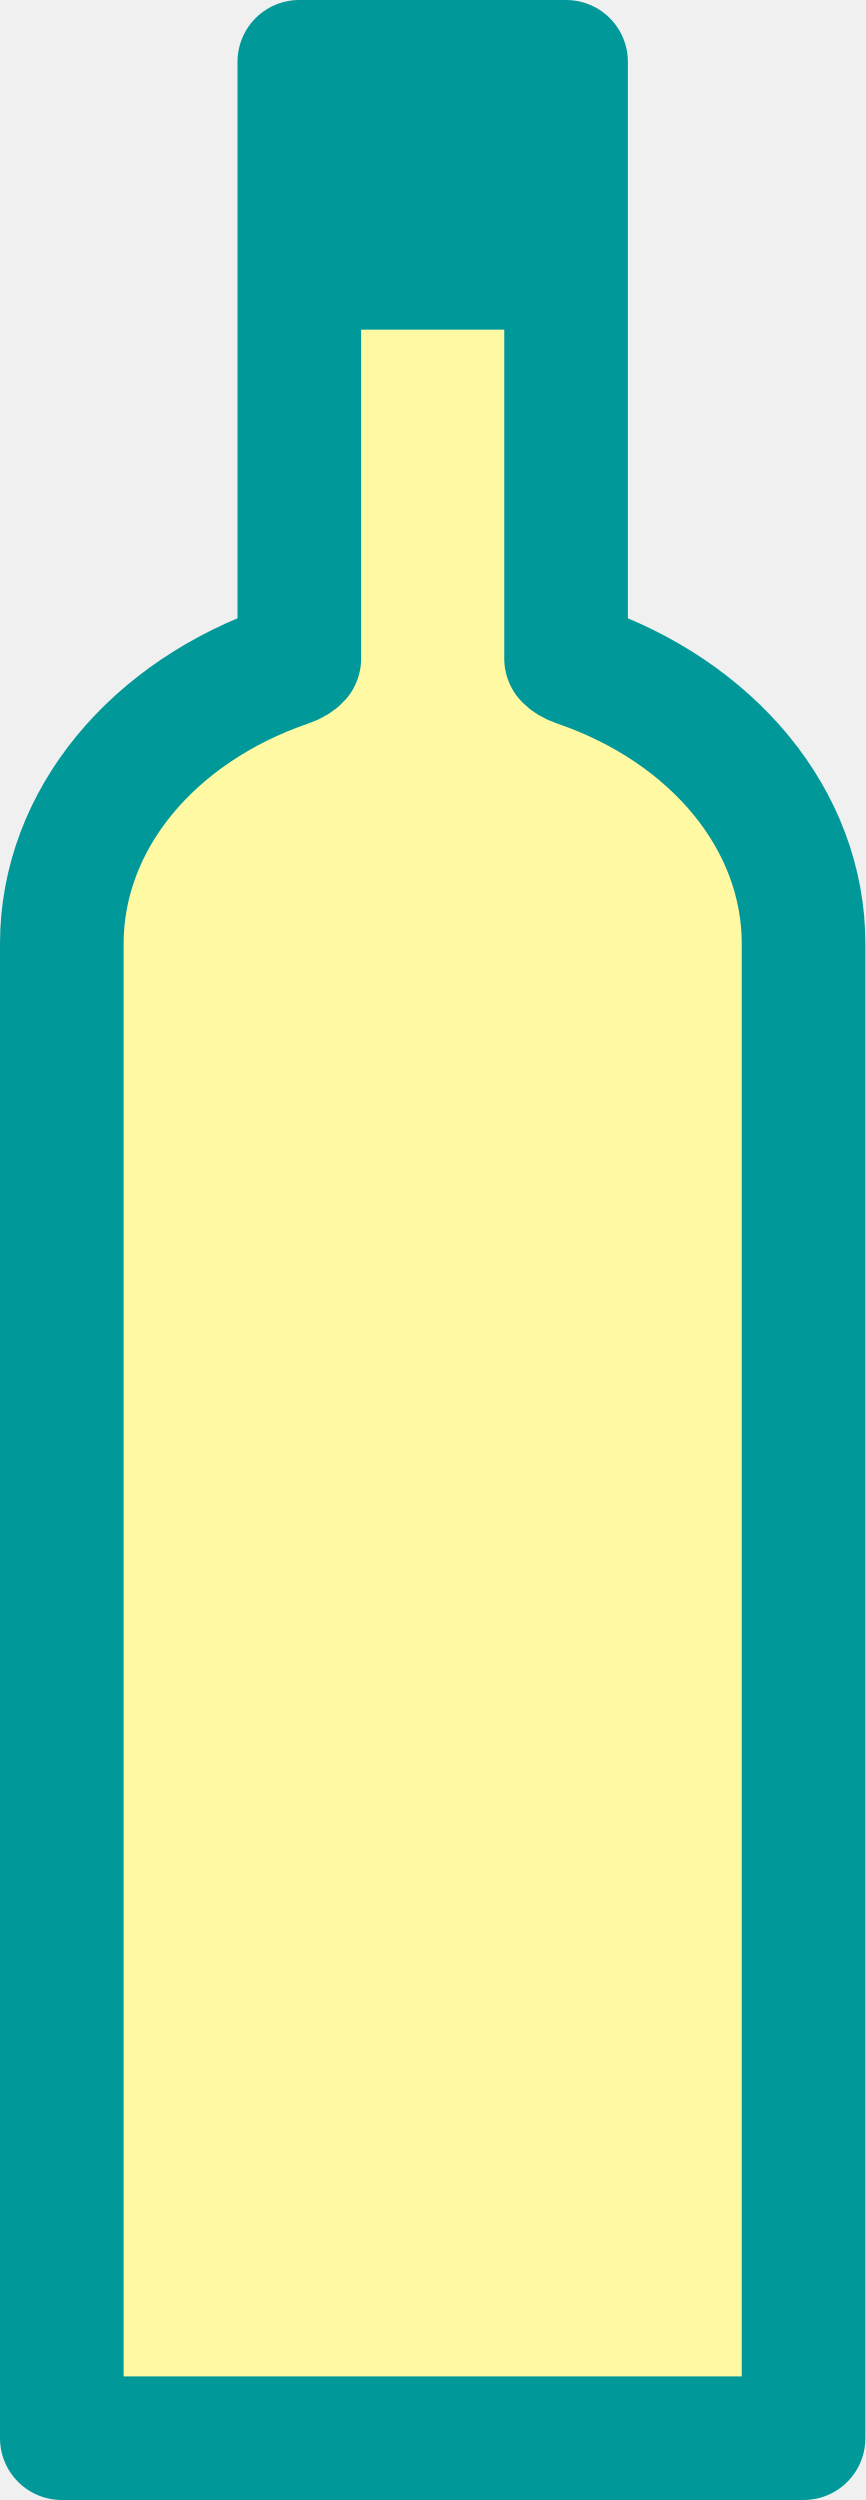
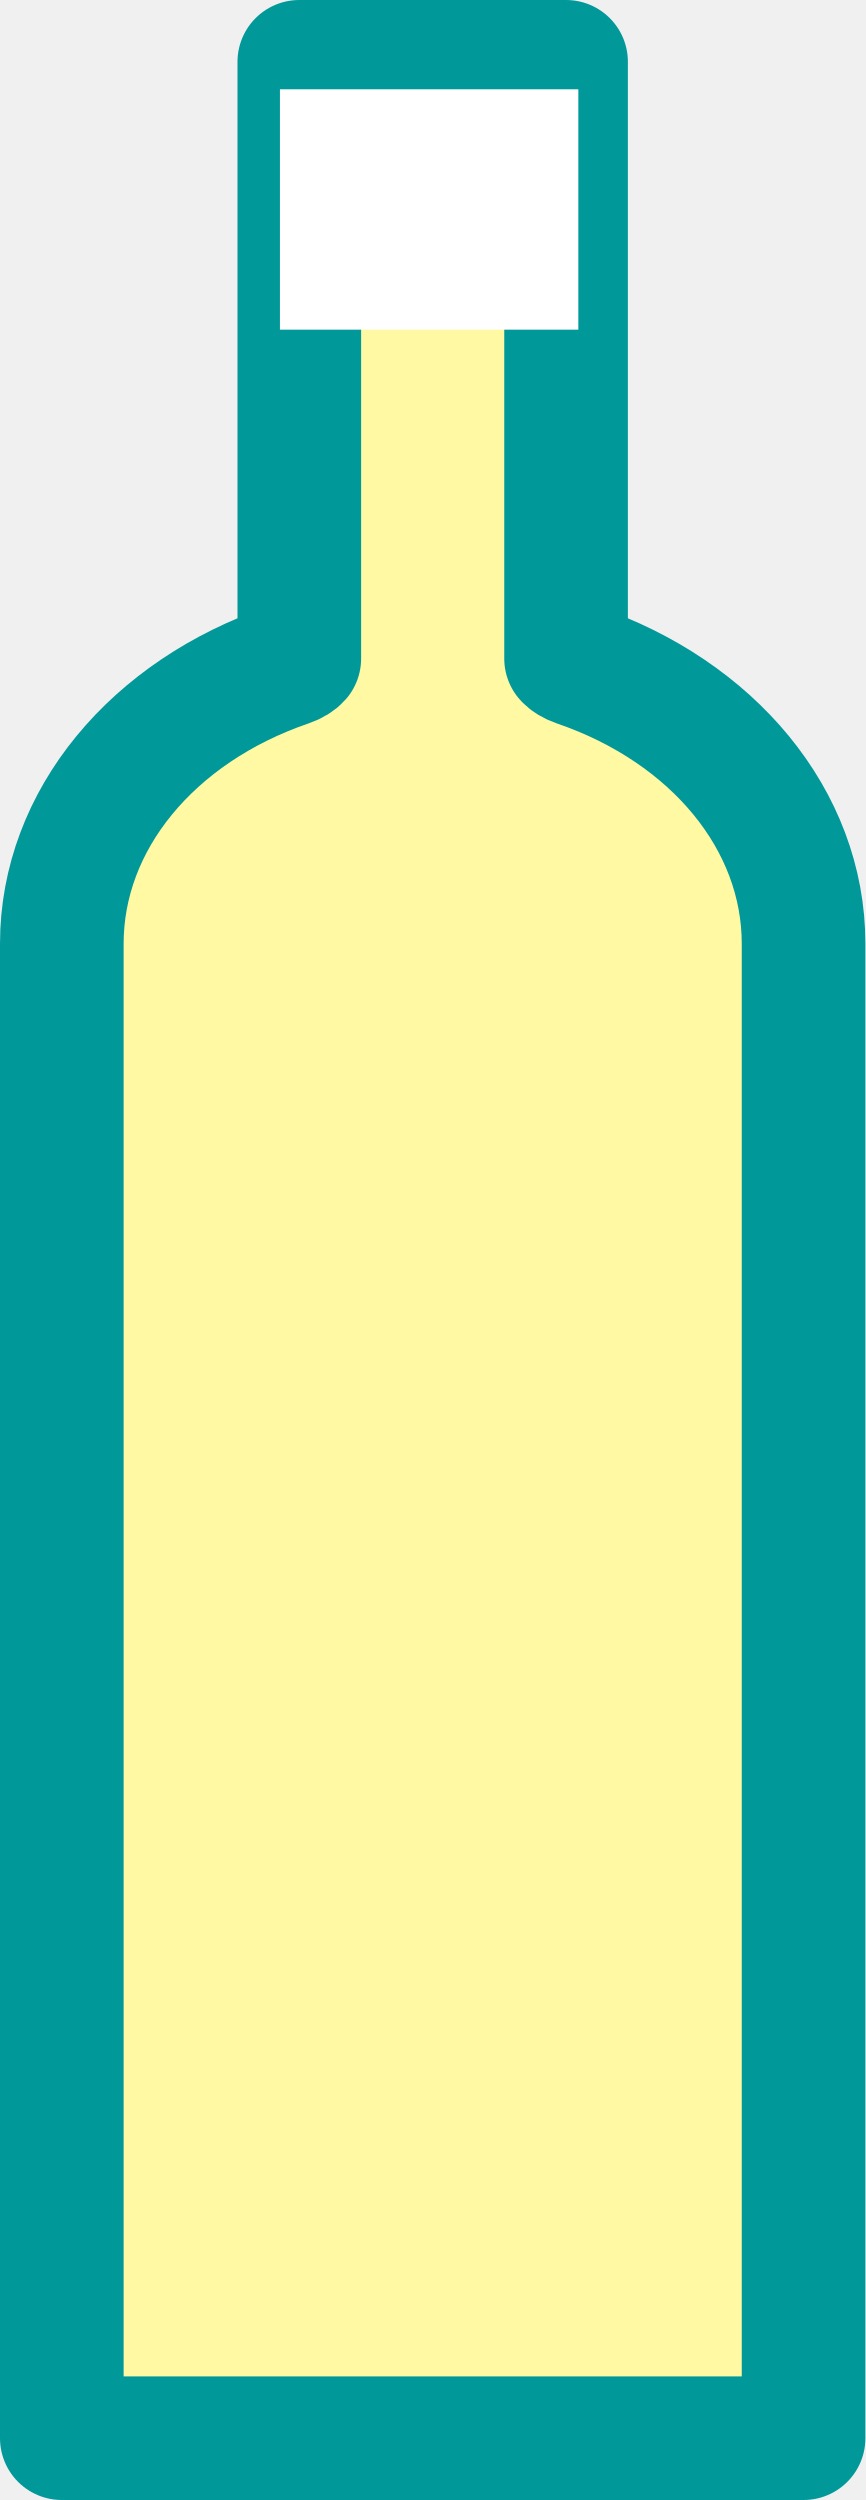
<svg xmlns="http://www.w3.org/2000/svg" width="126px" height="364px" viewBox="0 0 126 364" version="1.1">
  <defs />
  <g id="Page-1" stroke="none" stroke-width="1" fill="none" fill-rule="evenodd">
    <g id="Artboard" transform="translate(-258, -64)">
      <g id="wine_bottle_white" transform="translate(276, 77)">
        <path d="M25.579,82.888 L25.579,-4 L64.419,-4 L64.419,82.887 C64.695,83.204 65.232,83.556 66.001,83.819 C85.758,90.581 99,106.365 99,124.415 L99,342 L-9,342 L-9,124.415 C-9,106.364 4.241,90.579 23.998,83.819 C24.767,83.556 25.303,83.205 25.579,82.888 Z" id="Shape" stroke="#019899" stroke-width="18" fill="#FFF9A3" fill-rule="nonzero" stroke-linecap="round" stroke-linejoin="round" />
-         <rect id="Rectangle-Copy" fill="#019899" x="22.759" y="0" width="43.448" height="35" />
+         <rect id="Rectangle-Copy" fill="#fff" x="22.759" y="0" width="43.448" height="35" />
      </g>
    </g>
  </g>
</svg>
